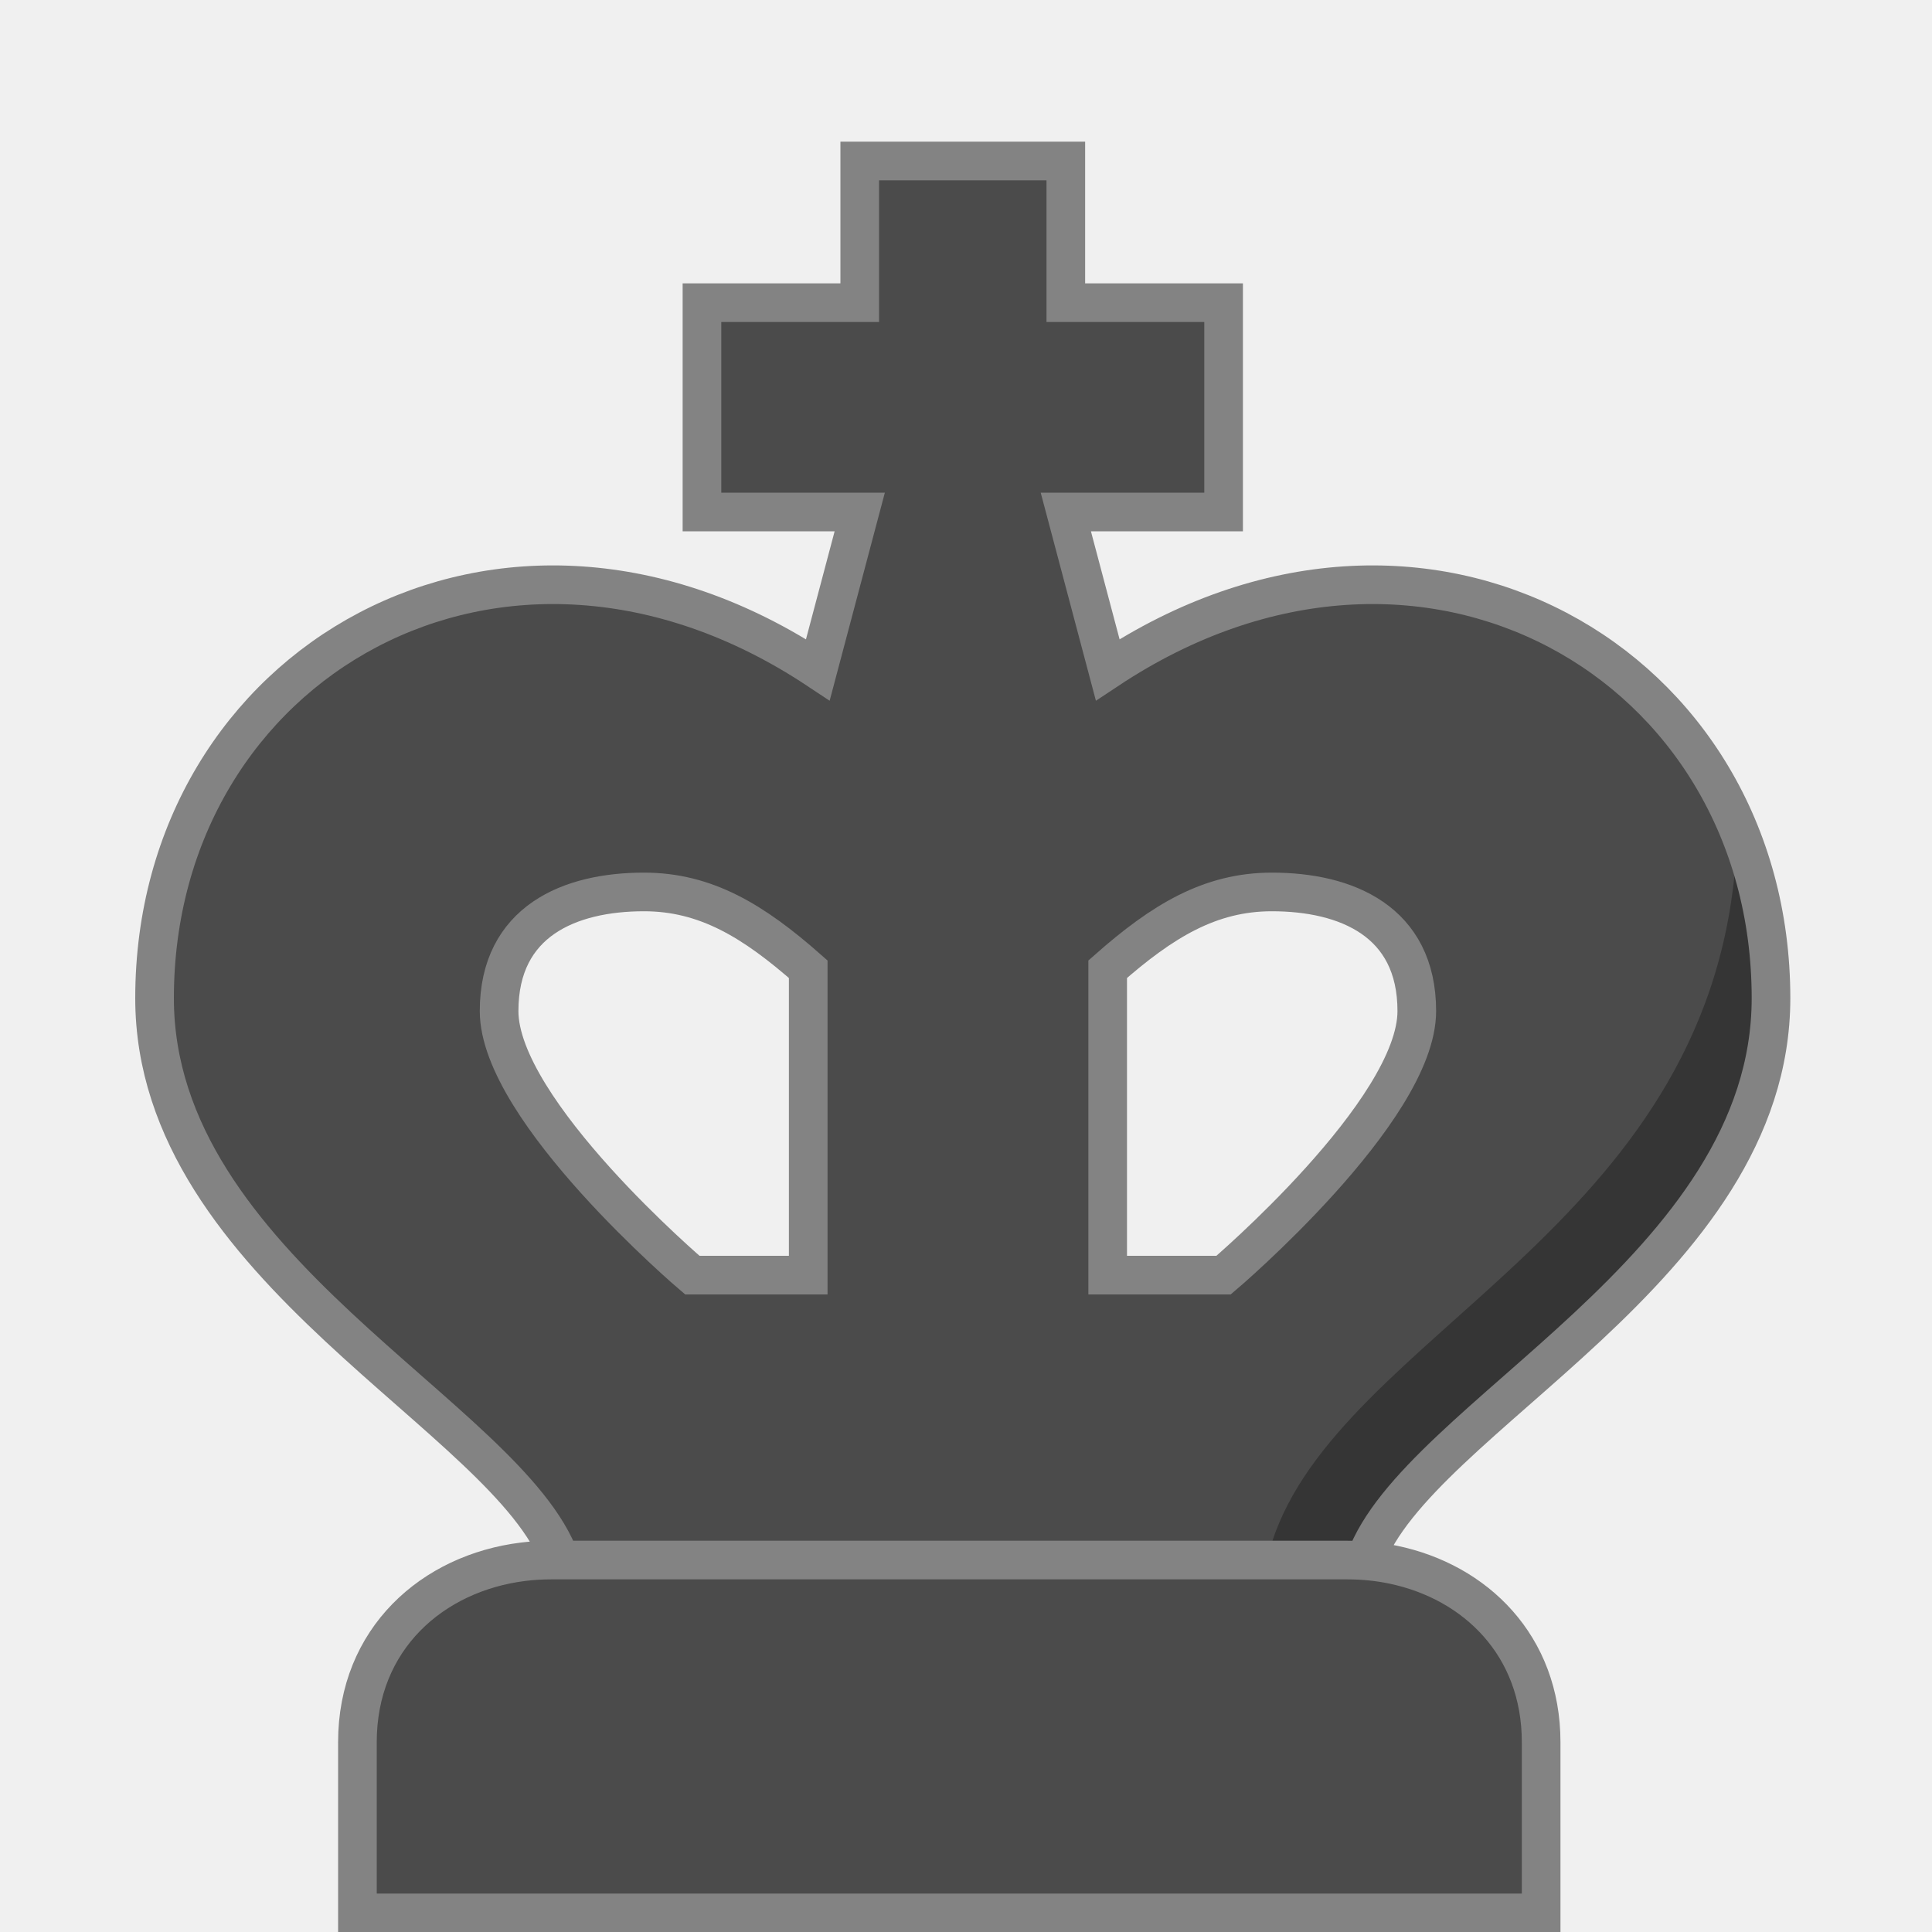
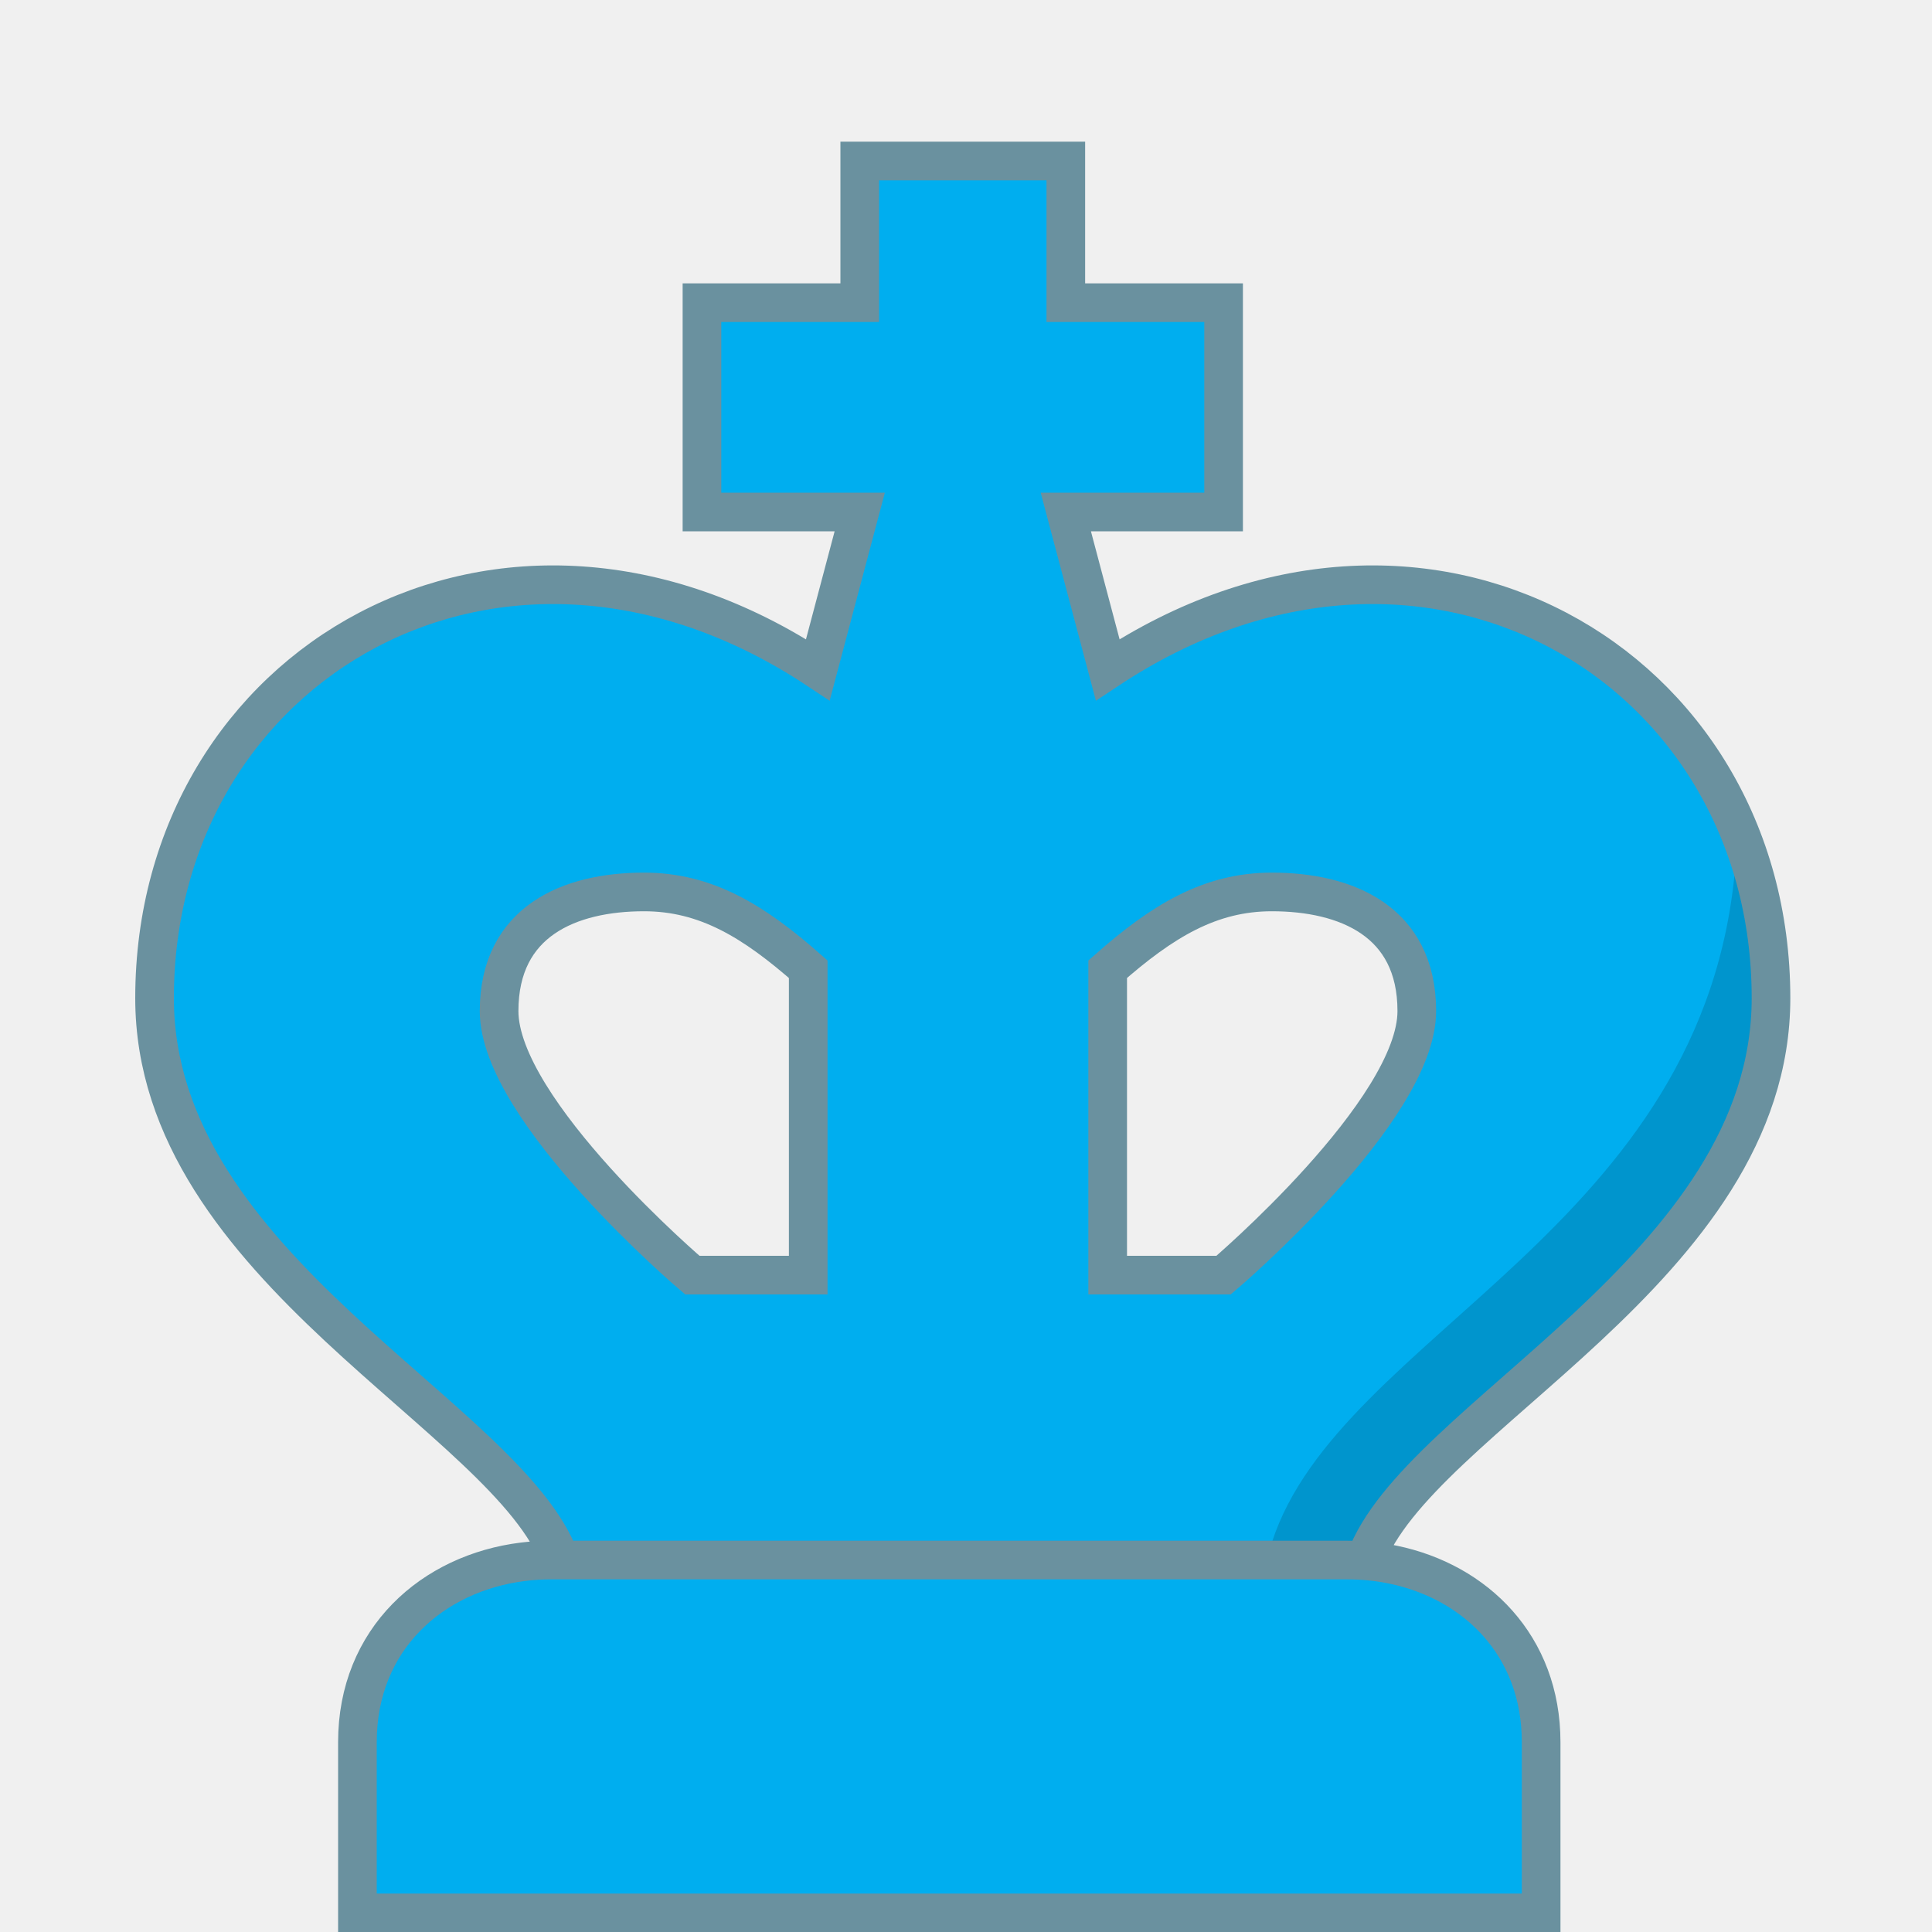
<svg xmlns="http://www.w3.org/2000/svg" width="300" height="300" viewBox="0 0 300 300" fill="none">
  <g clip-path="url(#clip0_8_114)">
-     <path d="M240.307 270.278V296.789H56.5V270.278C56.5 252.604 70.639 242 86.545 242H210.262C226.168 242 240.307 252.604 240.307 270.278Z" fill="#4B4B4B" />
-     <path fill-rule="evenodd" clip-rule="evenodd" d="M98.5 242.244H101.807H109H212C215.006 233.885 224.649 225.42 235.517 215.879C253.569 200.031 275 181.217 275 155C275 103 221 71.5 172 104L165.5 79.5H190V47H165.5V25H149.5H133.5V47H109V79.5H133.5L127 104C78 71.5 24 103 24 155C24 181.217 45.431 200.031 63.483 215.879C74.351 225.42 83.994 233.885 87 242.244H98.5ZM125.5 198H107.5C107.5 198 77.5 172.5 77.5 157C77.5 143 88.5 138.5 100 138.5C109.6 138.5 117 143 125.5 150.5V198ZM172 198H190C190 198 220 172.5 220 157C220 143 209 138.5 197.5 138.5C187.9 138.5 180.5 143 172 150.5V198Z" fill="#4B4B4B" />
-     <path d="M269.5 134C265 191 208 207 197.5 239.5H215C227.5 215 295.5 180.5 269.5 134Z" fill="#353535" />
-     <path d="M87 242.244H85.545C84.09 242.244 82.649 242.333 81.233 242.508C67.17 244.244 55.5 254.465 55.5 270.522V297.033H239.307V270.522C239.307 255.528 229.131 245.622 216.332 242.963C214.044 242.488 211.674 242.244 209.262 242.244H109H101.807H98.5H87ZM87 242.244C79 220 24 197 24 155C24 103 78 71.5 127 104L133.5 79.5H109V47H133.5V25H149.5H165.5V47H190V79.5H165.5L172 104C221 71.5 275 103 275 155C275 197 220 220 212 242.244M107.5 198H125.5V150.5C117 143 109.6 138.5 100 138.5C88.5 138.5 77.5 143 77.5 157C77.5 172.5 107.5 198 107.5 198ZM190 198H172V150.5C180.5 143 187.9 138.5 197.5 138.5C209 138.5 220 143 220 157C220 172.5 190 198 190 198Z" stroke="#838383" stroke-width="6" />
+     <path d="M240.307 270.278V296.789H56.5V270.278C56.5 252.604 70.639 242 86.545 242H210.262C226.168 242 240.307 252.604 240.307 270.278Z" fill="#00AEEF" />
+     <path fill-rule="evenodd" clip-rule="evenodd" d="M98.5 242.244H101.807H109H212C215.006 233.885 224.649 225.42 235.517 215.879C253.569 200.031 275 181.217 275 155C275 103 221 71.5 172 104L165.5 79.5H190V47H165.5V25H149.5H133.5V47H109V79.5H133.5L127 104C78 71.5 24 103 24 155C24 181.217 45.431 200.031 63.483 215.879C74.351 225.42 83.994 233.885 87 242.244H98.5ZM125.5 198H107.5C107.5 198 77.5 172.5 77.5 157C77.5 143 88.5 138.5 100 138.5C109.6 138.5 117 143 125.5 150.5V198ZM172 198H190C190 198 220 172.5 220 157C220 143 209 138.5 197.5 138.5C187.9 138.5 180.5 143 172 150.5V198Z" fill="#00AEEF" />
+     <path d="M269.5 134C265 191 208 207 197.5 239.5H215C227.5 215 295.5 180.5 269.5 134Z" fill="#0095CD" />
+     <path d="M87 242.244H85.545C84.09 242.244 82.649 242.333 81.233 242.508C67.17 244.244 55.5 254.465 55.5 270.522V297.033H239.307V270.522C239.307 255.528 229.131 245.622 216.332 242.963C214.044 242.488 211.674 242.244 209.262 242.244H109H101.807H98.5H87ZM87 242.244C79 220 24 197 24 155C24 103 78 71.5 127 104L133.5 79.5H109V47H133.5V25H149.5H165.5V47H190V79.5H165.5L172 104C221 71.5 275 103 275 155C275 197 220 220 212 242.244M107.5 198H125.5V150.5C117 143 109.6 138.5 100 138.5C88.5 138.5 77.5 143 77.5 157C77.5 172.5 107.5 198 107.5 198ZM190 198H172V150.5C180.5 143 187.9 138.5 197.5 138.5C209 138.5 220 143 220 157C220 172.5 190 198 190 198Z" stroke="#6A919F" stroke-width="6" />
  </g>
  <defs>
    <clipPath id="clip0_8_114">
      <rect width="300" height="300" fill="white" />
    </clipPath>
  </defs>
</svg>
